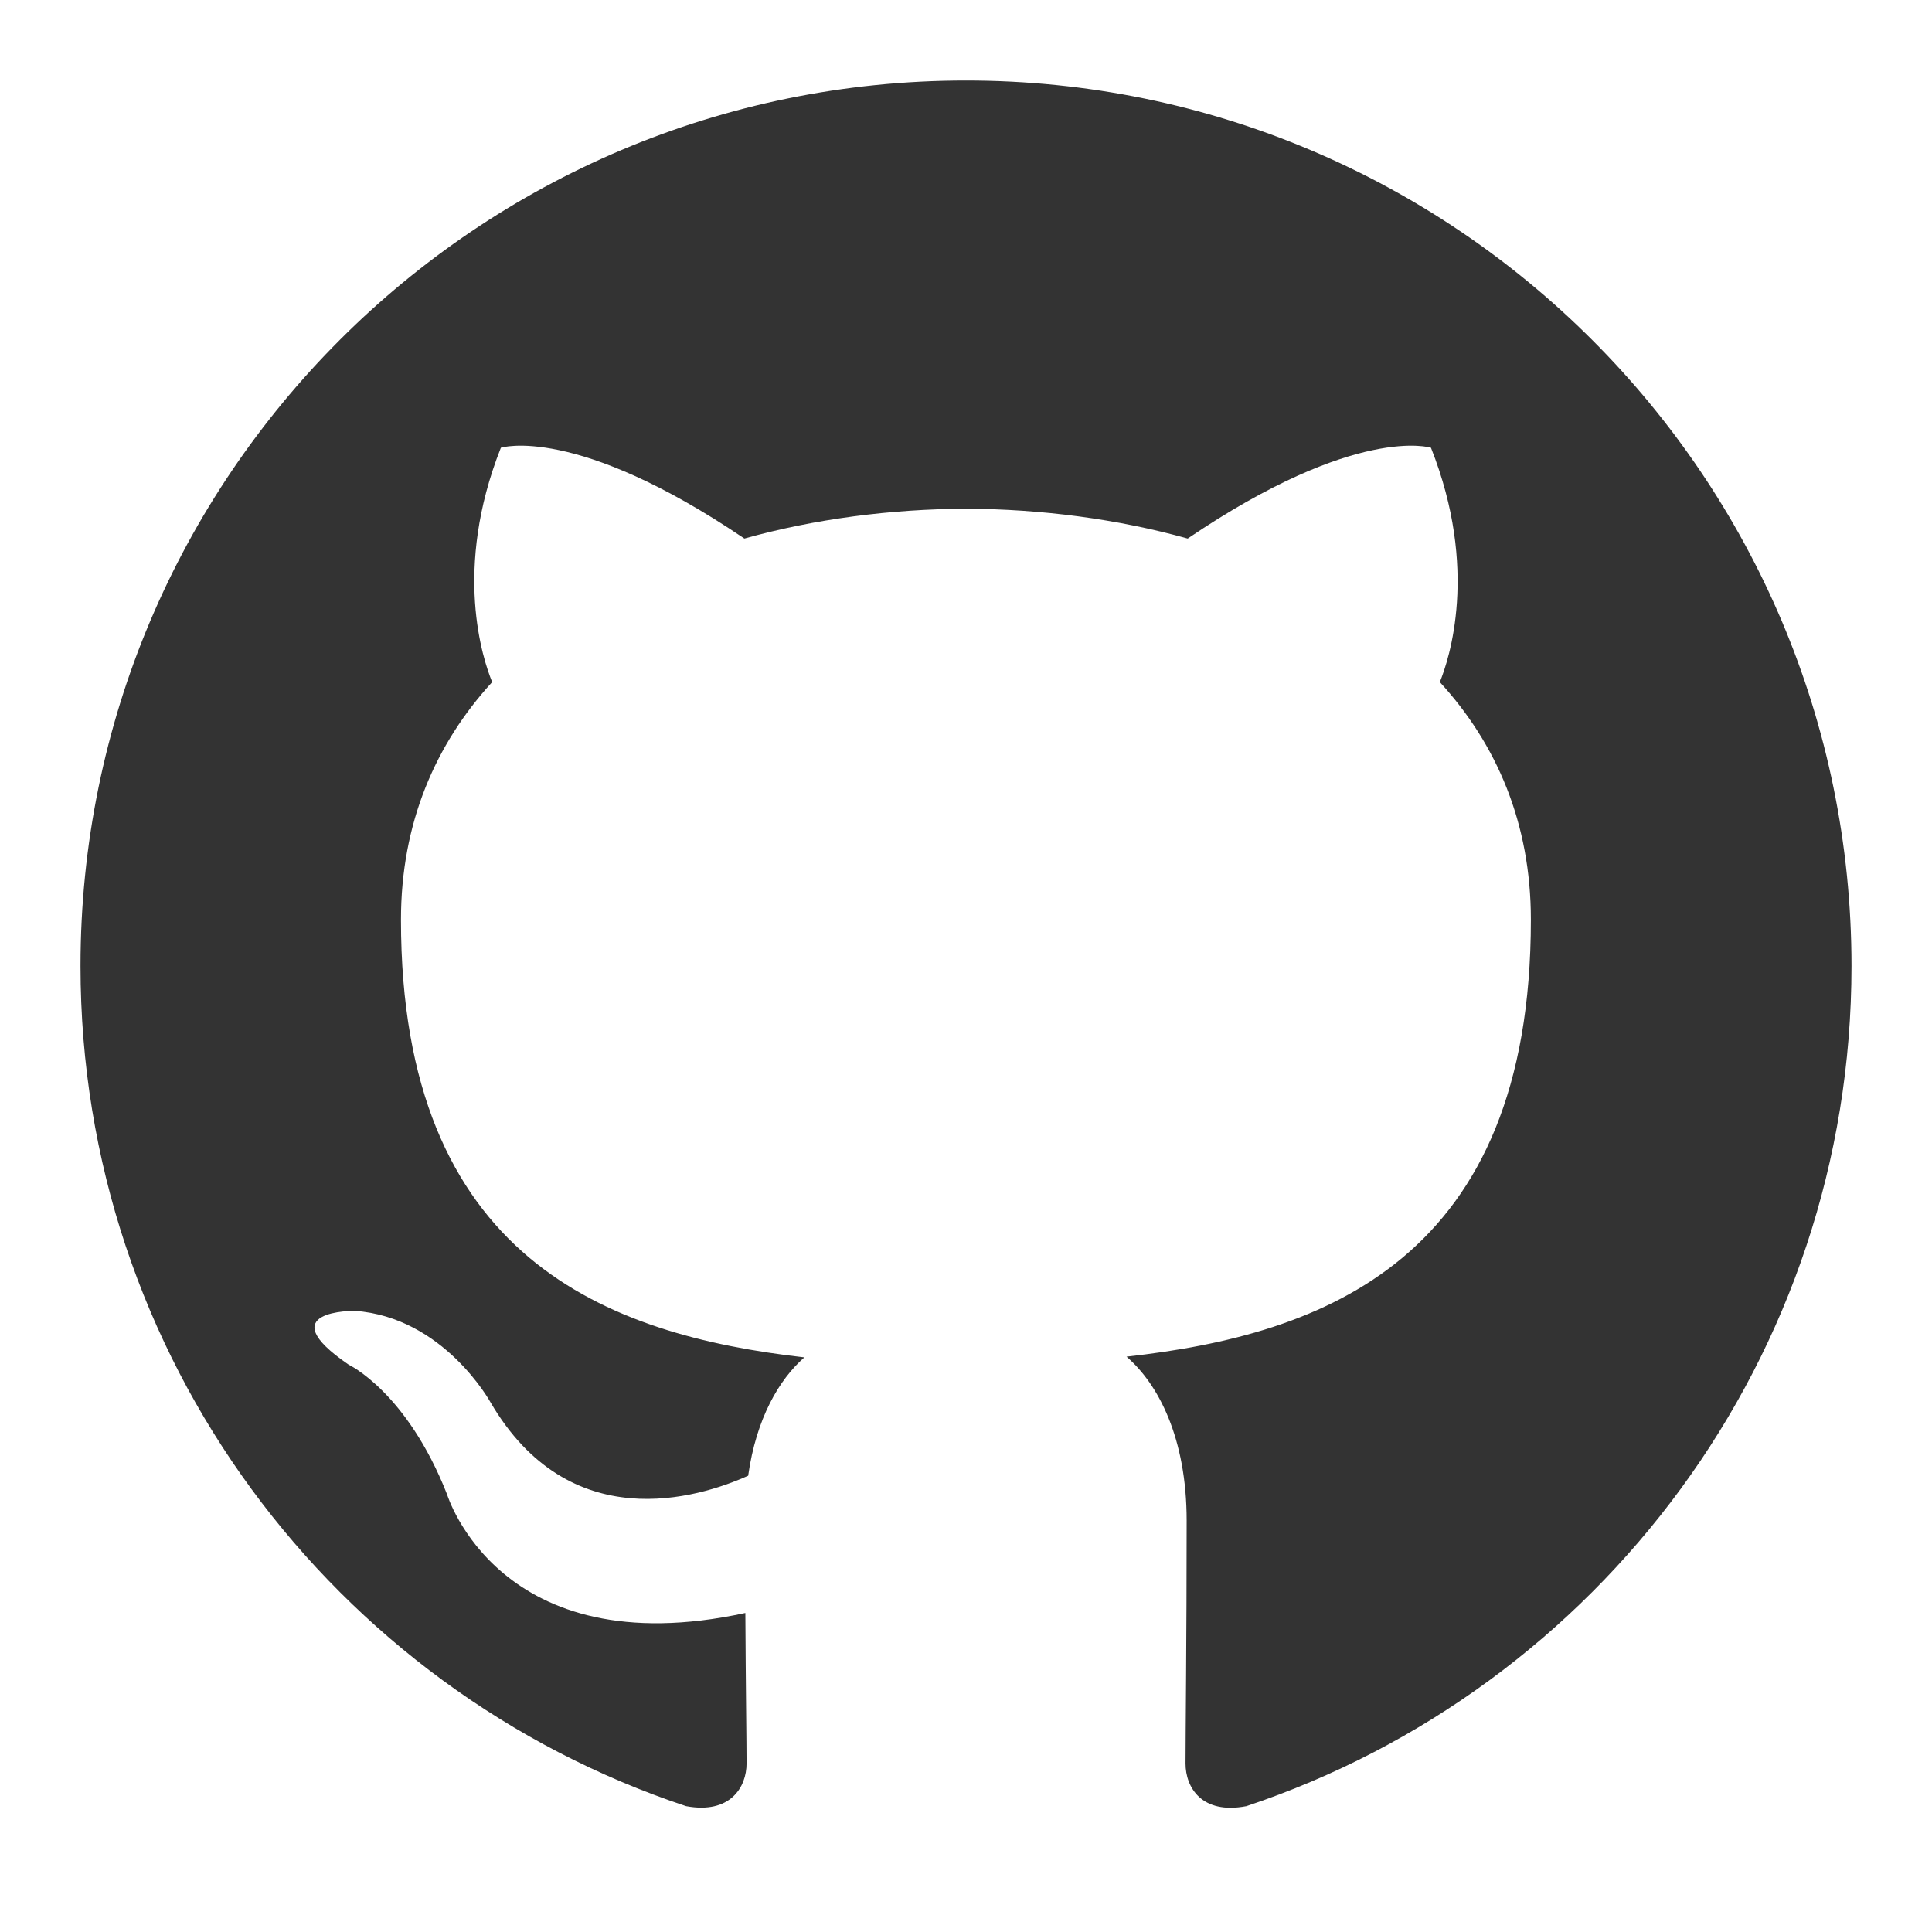
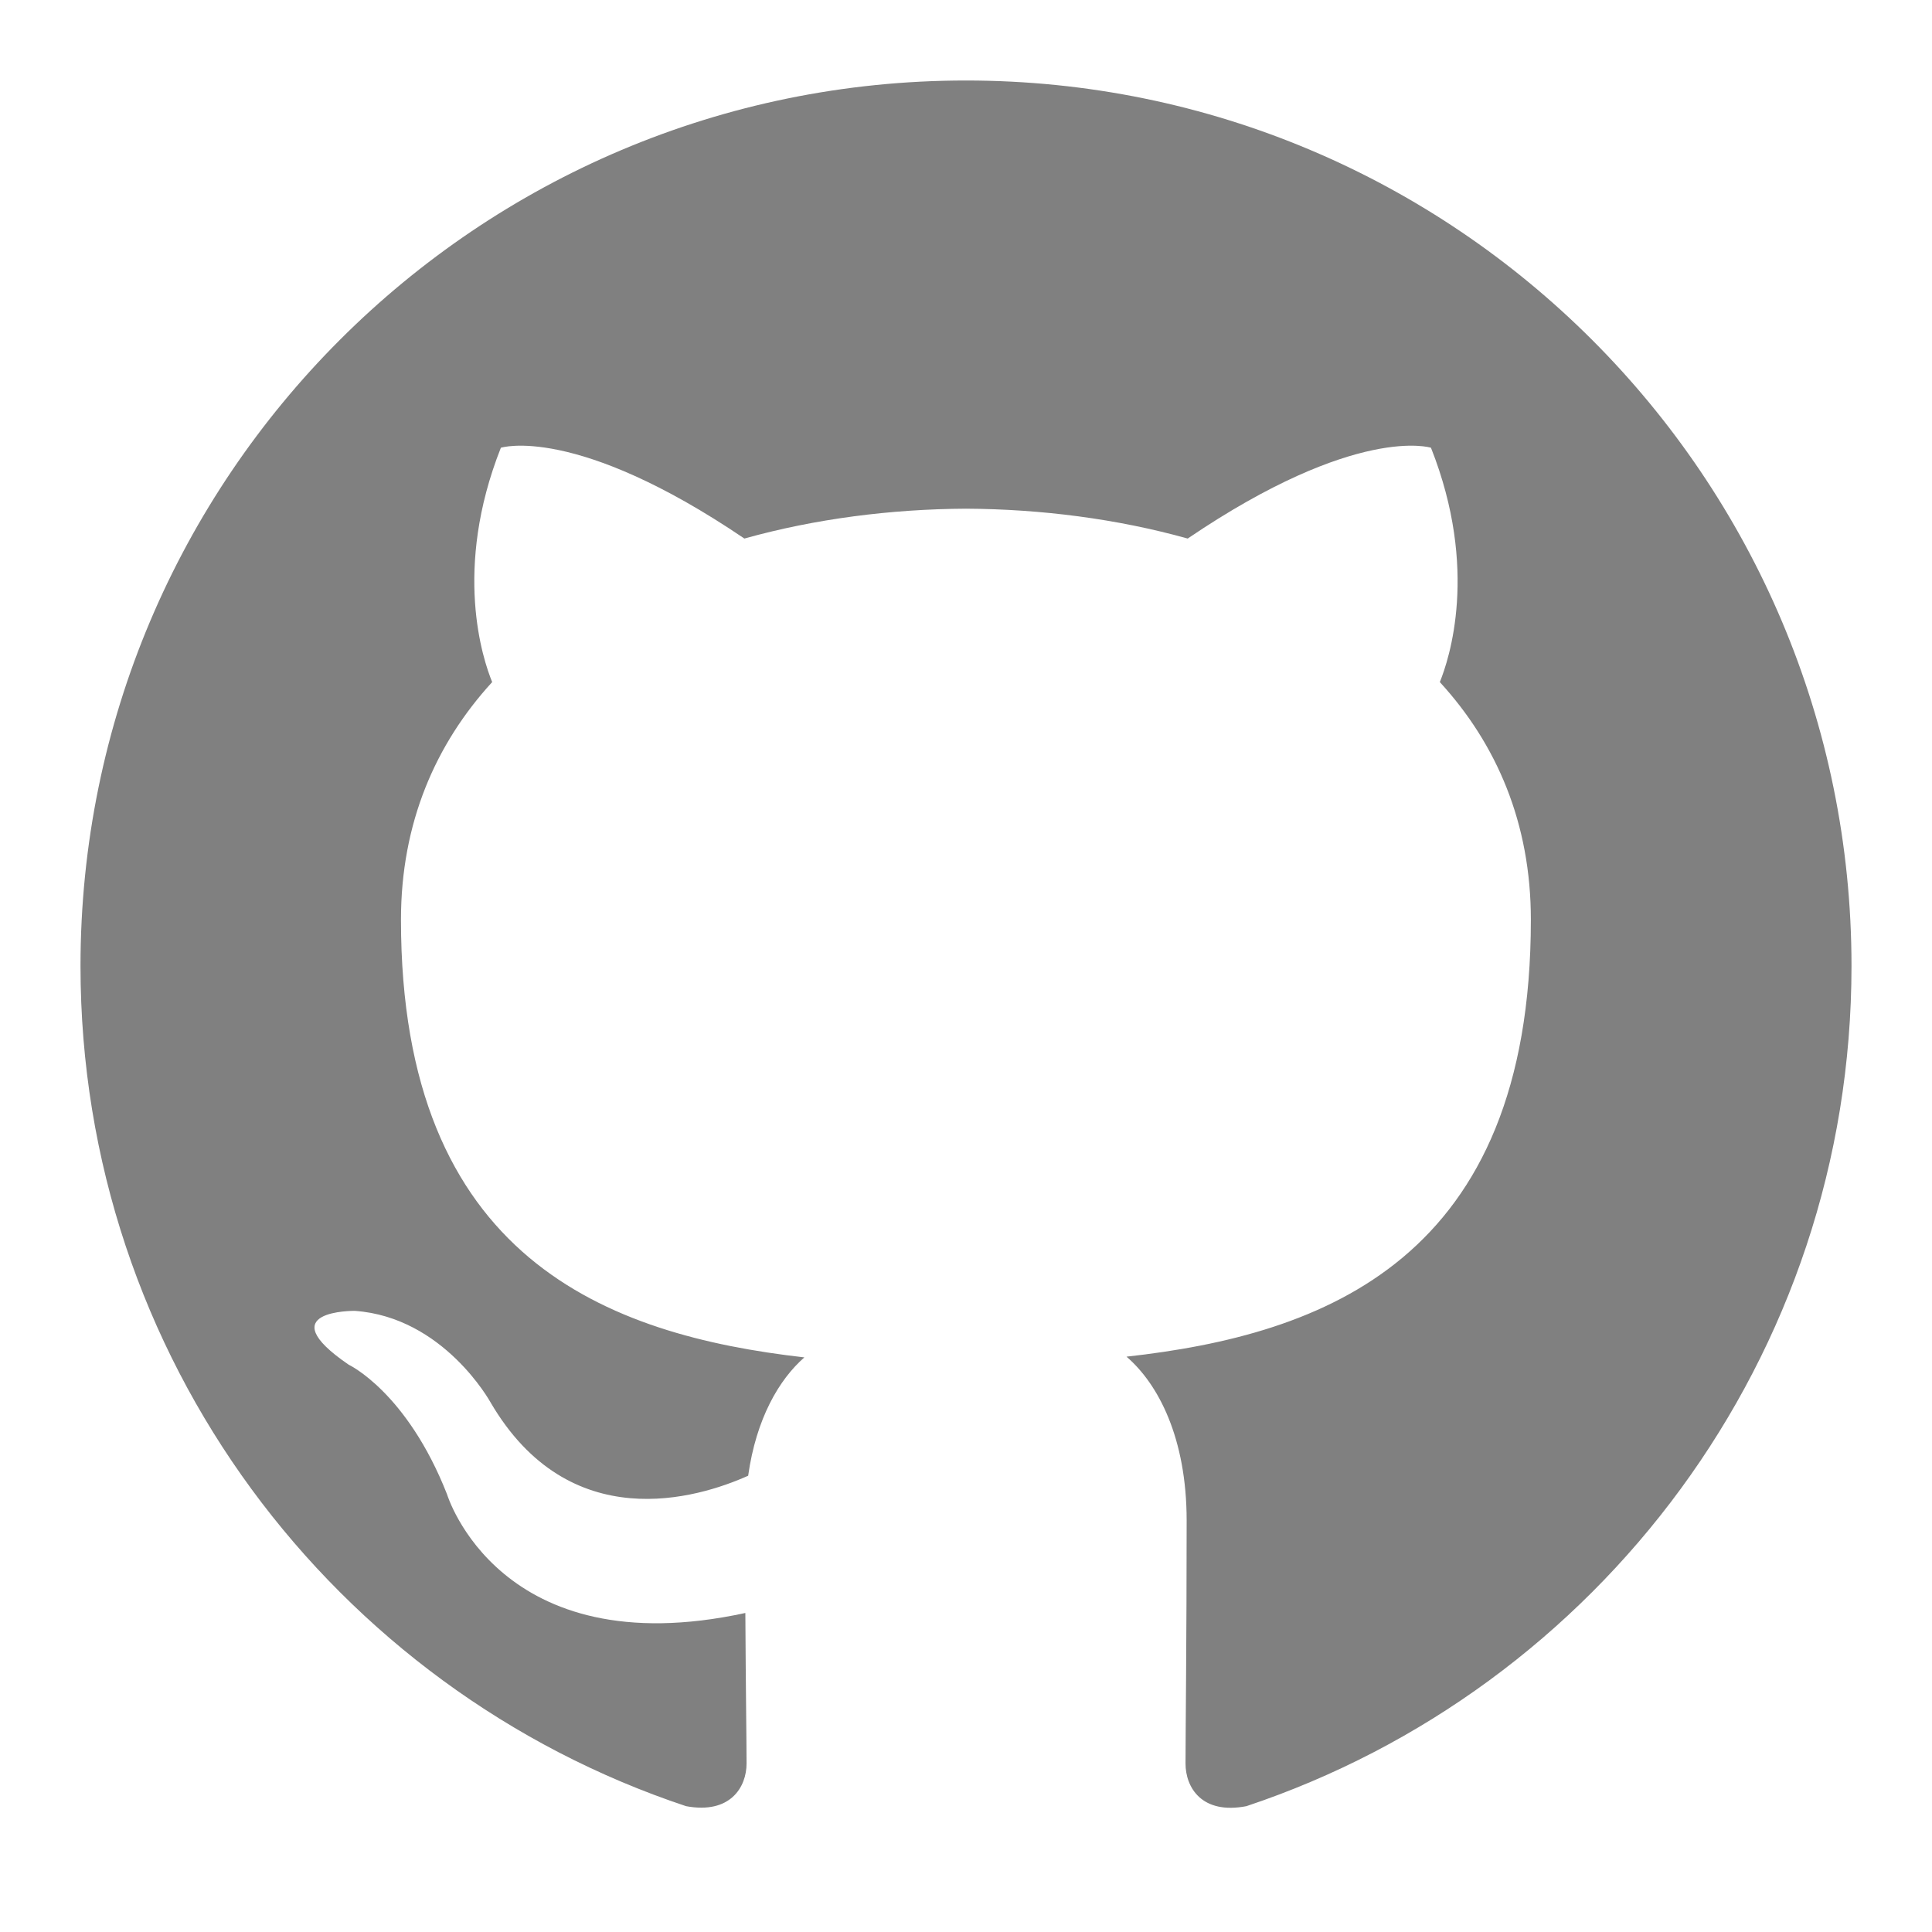
<svg xmlns="http://www.w3.org/2000/svg" width="800px" height="800px" viewBox="0 0 24 24">
-   <path fill="#333" fill-rule="evenodd" d="M11.999,1 C5.926,1 1,5.925 1,12 C1,16.86 4.152,20.983 8.523,22.437 C9.073,22.539 9.274,22.199 9.274,21.907 C9.274,21.647 9.264,20.955 9.259,20.037 C6.199,20.701 5.553,18.562 5.553,18.562 C5.053,17.291 4.332,16.953 4.332,16.953 C3.333,16.271 4.407,16.284 4.407,16.284 C5.512,16.362 6.092,17.418 6.092,17.418 C7.073,19.099 8.667,18.613 9.294,18.332 C9.394,17.621 9.678,17.137 9.992,16.862 C7.55,16.584 4.981,15.64 4.981,11.425 C4.981,10.224 5.41,9.242 6.114,8.473 C6,8.195 5.623,7.076 6.222,5.562 C6.222,5.562 7.145,5.266 9.247,6.69 C10.124,6.445 11.065,6.324 12,6.319 C12.935,6.324 13.876,6.445 14.754,6.69 C16.854,5.266 17.776,5.562 17.776,5.562 C18.376,7.076 17.999,8.195 17.886,8.473 C18.591,9.242 19.017,10.224 19.017,11.425 C19.017,15.651 16.444,16.581 13.994,16.853 C14.389,17.193 14.741,17.864 14.741,18.89 C14.741,20.36 14.727,21.547 14.727,21.907 C14.727,22.202 14.926,22.544 15.483,22.437 C19.851,20.979 23,16.859 23,12 C23,5.925 18.074,1 11.999,1" />
+   <path fill="grey" fill-rule="evenodd" d="M11.999,1 C5.926,1 1,5.925 1,12 C1,16.86 4.152,20.983 8.523,22.437 C9.073,22.539 9.274,22.199 9.274,21.907 C9.274,21.647 9.264,20.955 9.259,20.037 C6.199,20.701 5.553,18.562 5.553,18.562 C5.053,17.291 4.332,16.953 4.332,16.953 C3.333,16.271 4.407,16.284 4.407,16.284 C5.512,16.362 6.092,17.418 6.092,17.418 C7.073,19.099 8.667,18.613 9.294,18.332 C9.394,17.621 9.678,17.137 9.992,16.862 C7.55,16.584 4.981,15.64 4.981,11.425 C4.981,10.224 5.41,9.242 6.114,8.473 C6,8.195 5.623,7.076 6.222,5.562 C6.222,5.562 7.145,5.266 9.247,6.69 C10.124,6.445 11.065,6.324 12,6.319 C12.935,6.324 13.876,6.445 14.754,6.69 C16.854,5.266 17.776,5.562 17.776,5.562 C18.376,7.076 17.999,8.195 17.886,8.473 C18.591,9.242 19.017,10.224 19.017,11.425 C19.017,15.651 16.444,16.581 13.994,16.853 C14.389,17.193 14.741,17.864 14.741,18.89 C14.741,20.36 14.727,21.547 14.727,21.907 C14.727,22.202 14.926,22.544 15.483,22.437 C19.851,20.979 23,16.859 23,12 C23,5.925 18.074,1 11.999,1" />
</svg>
